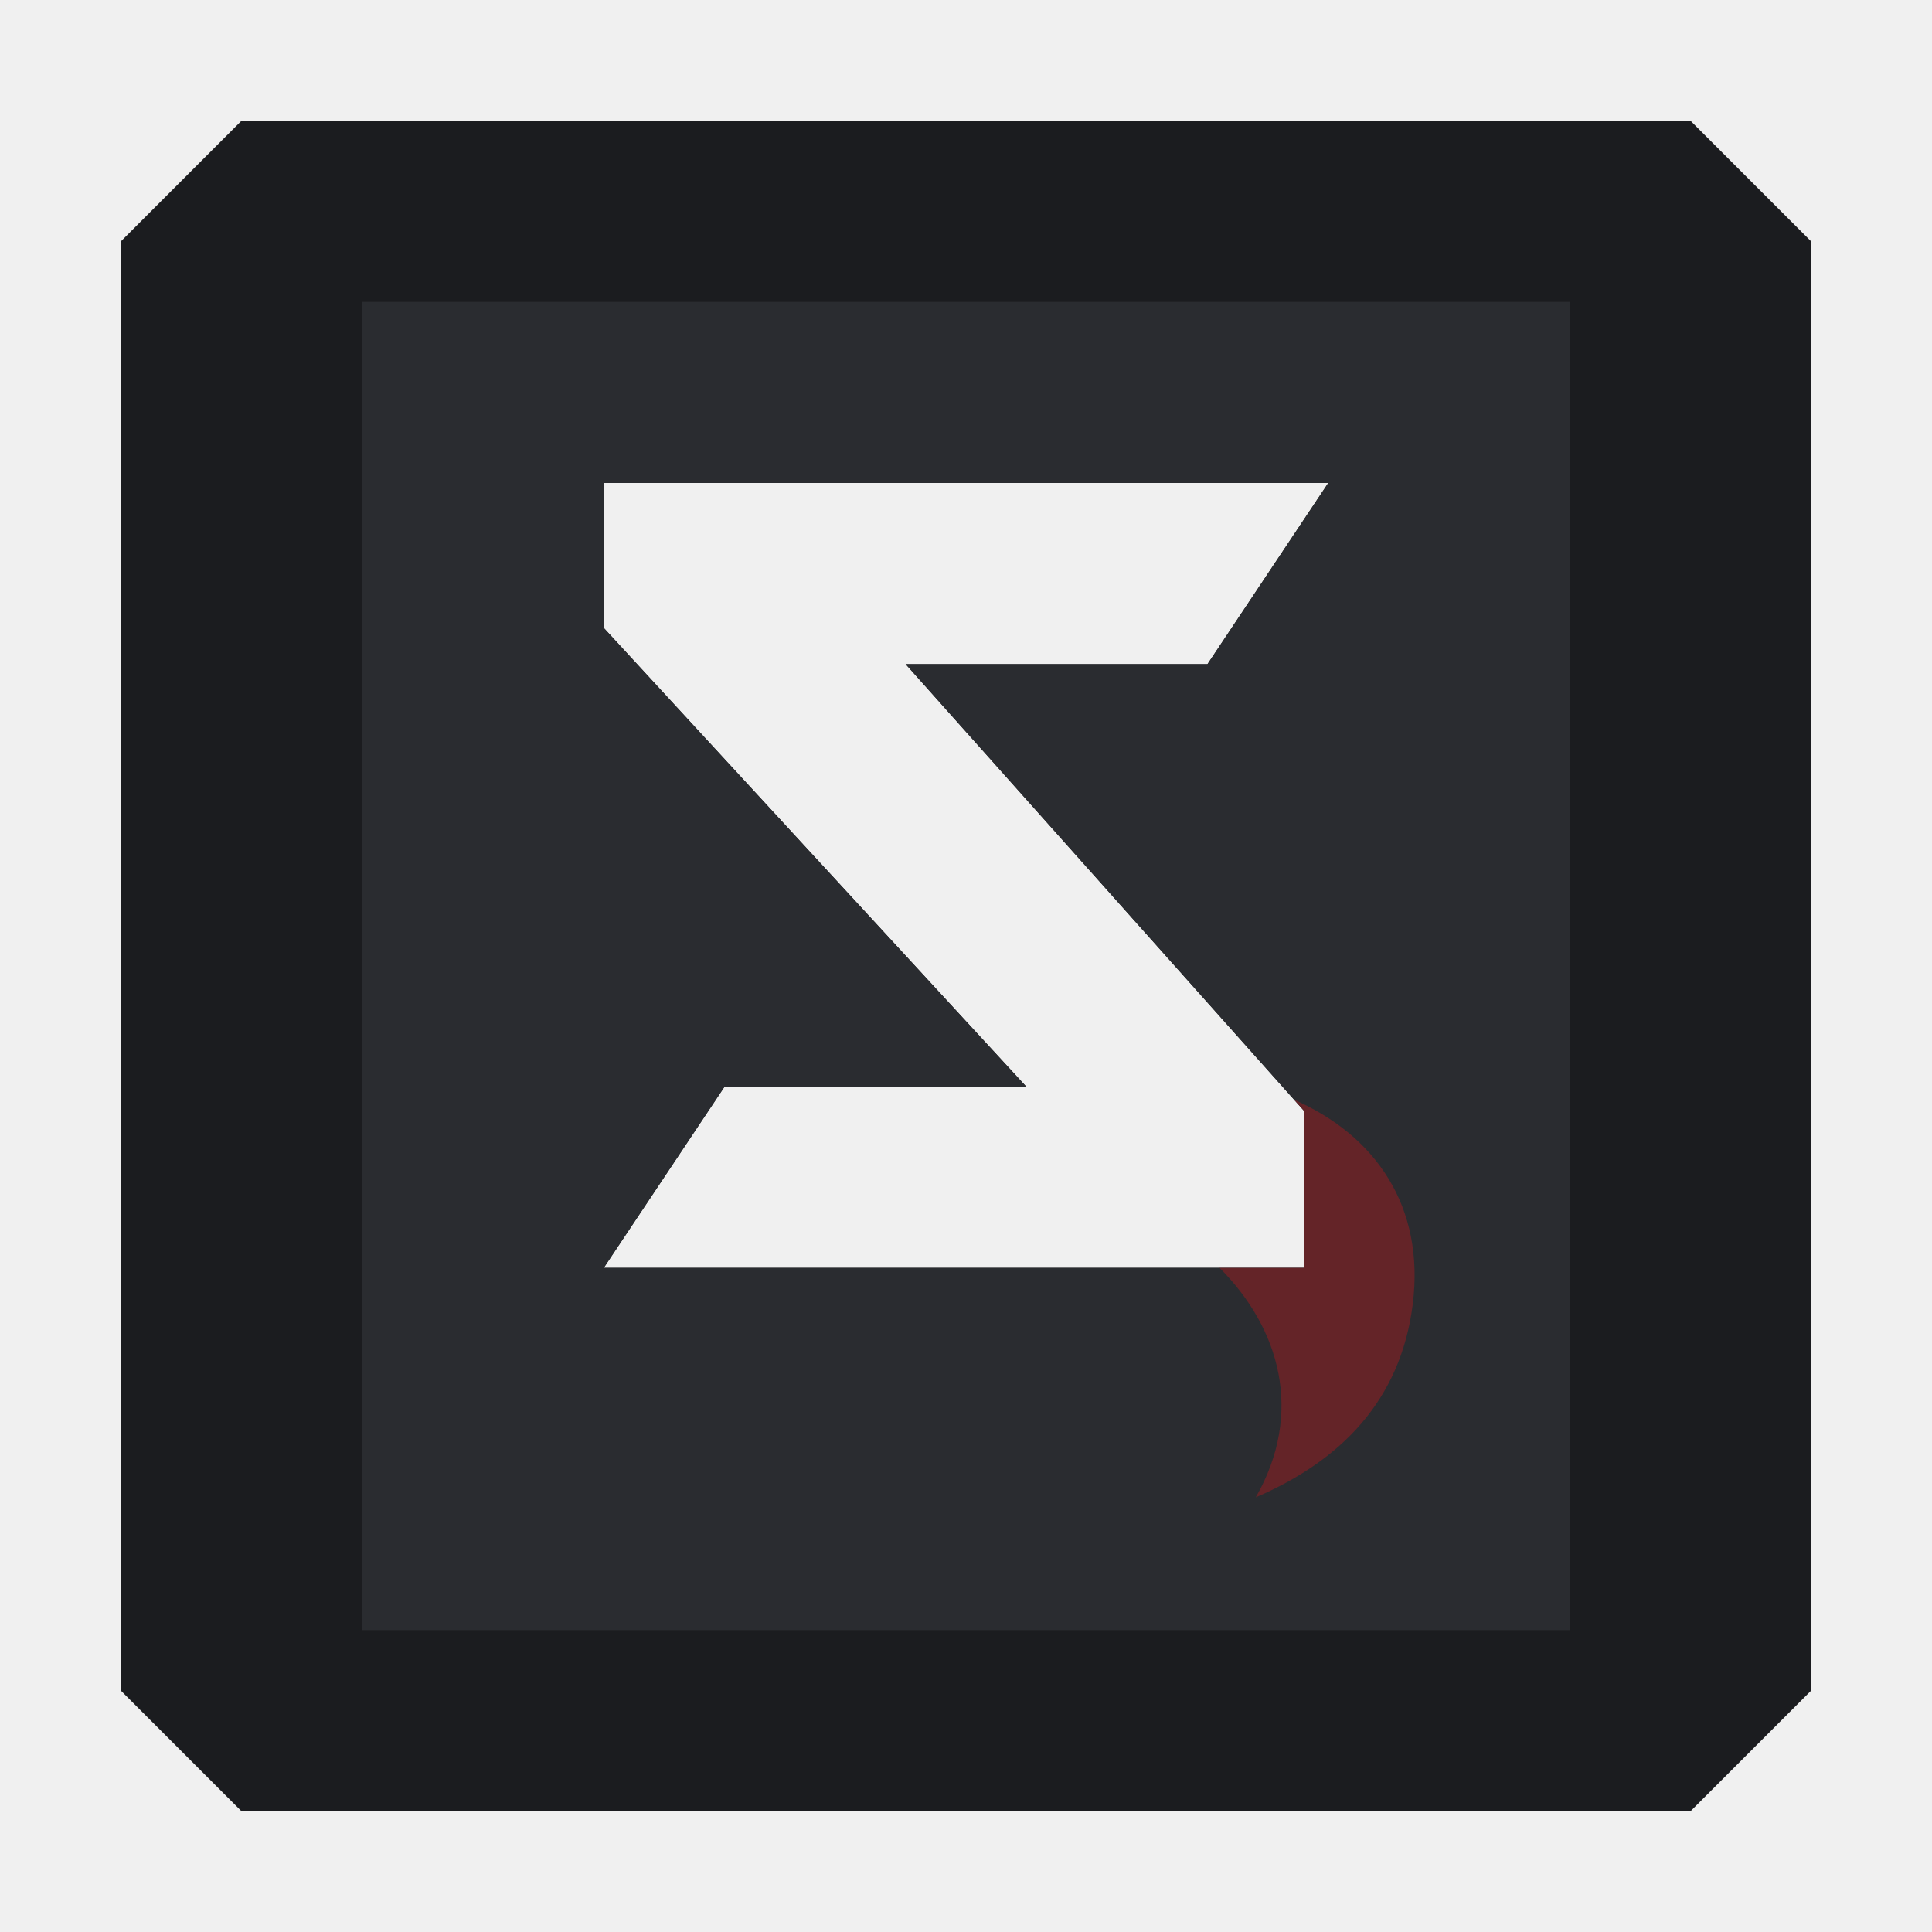
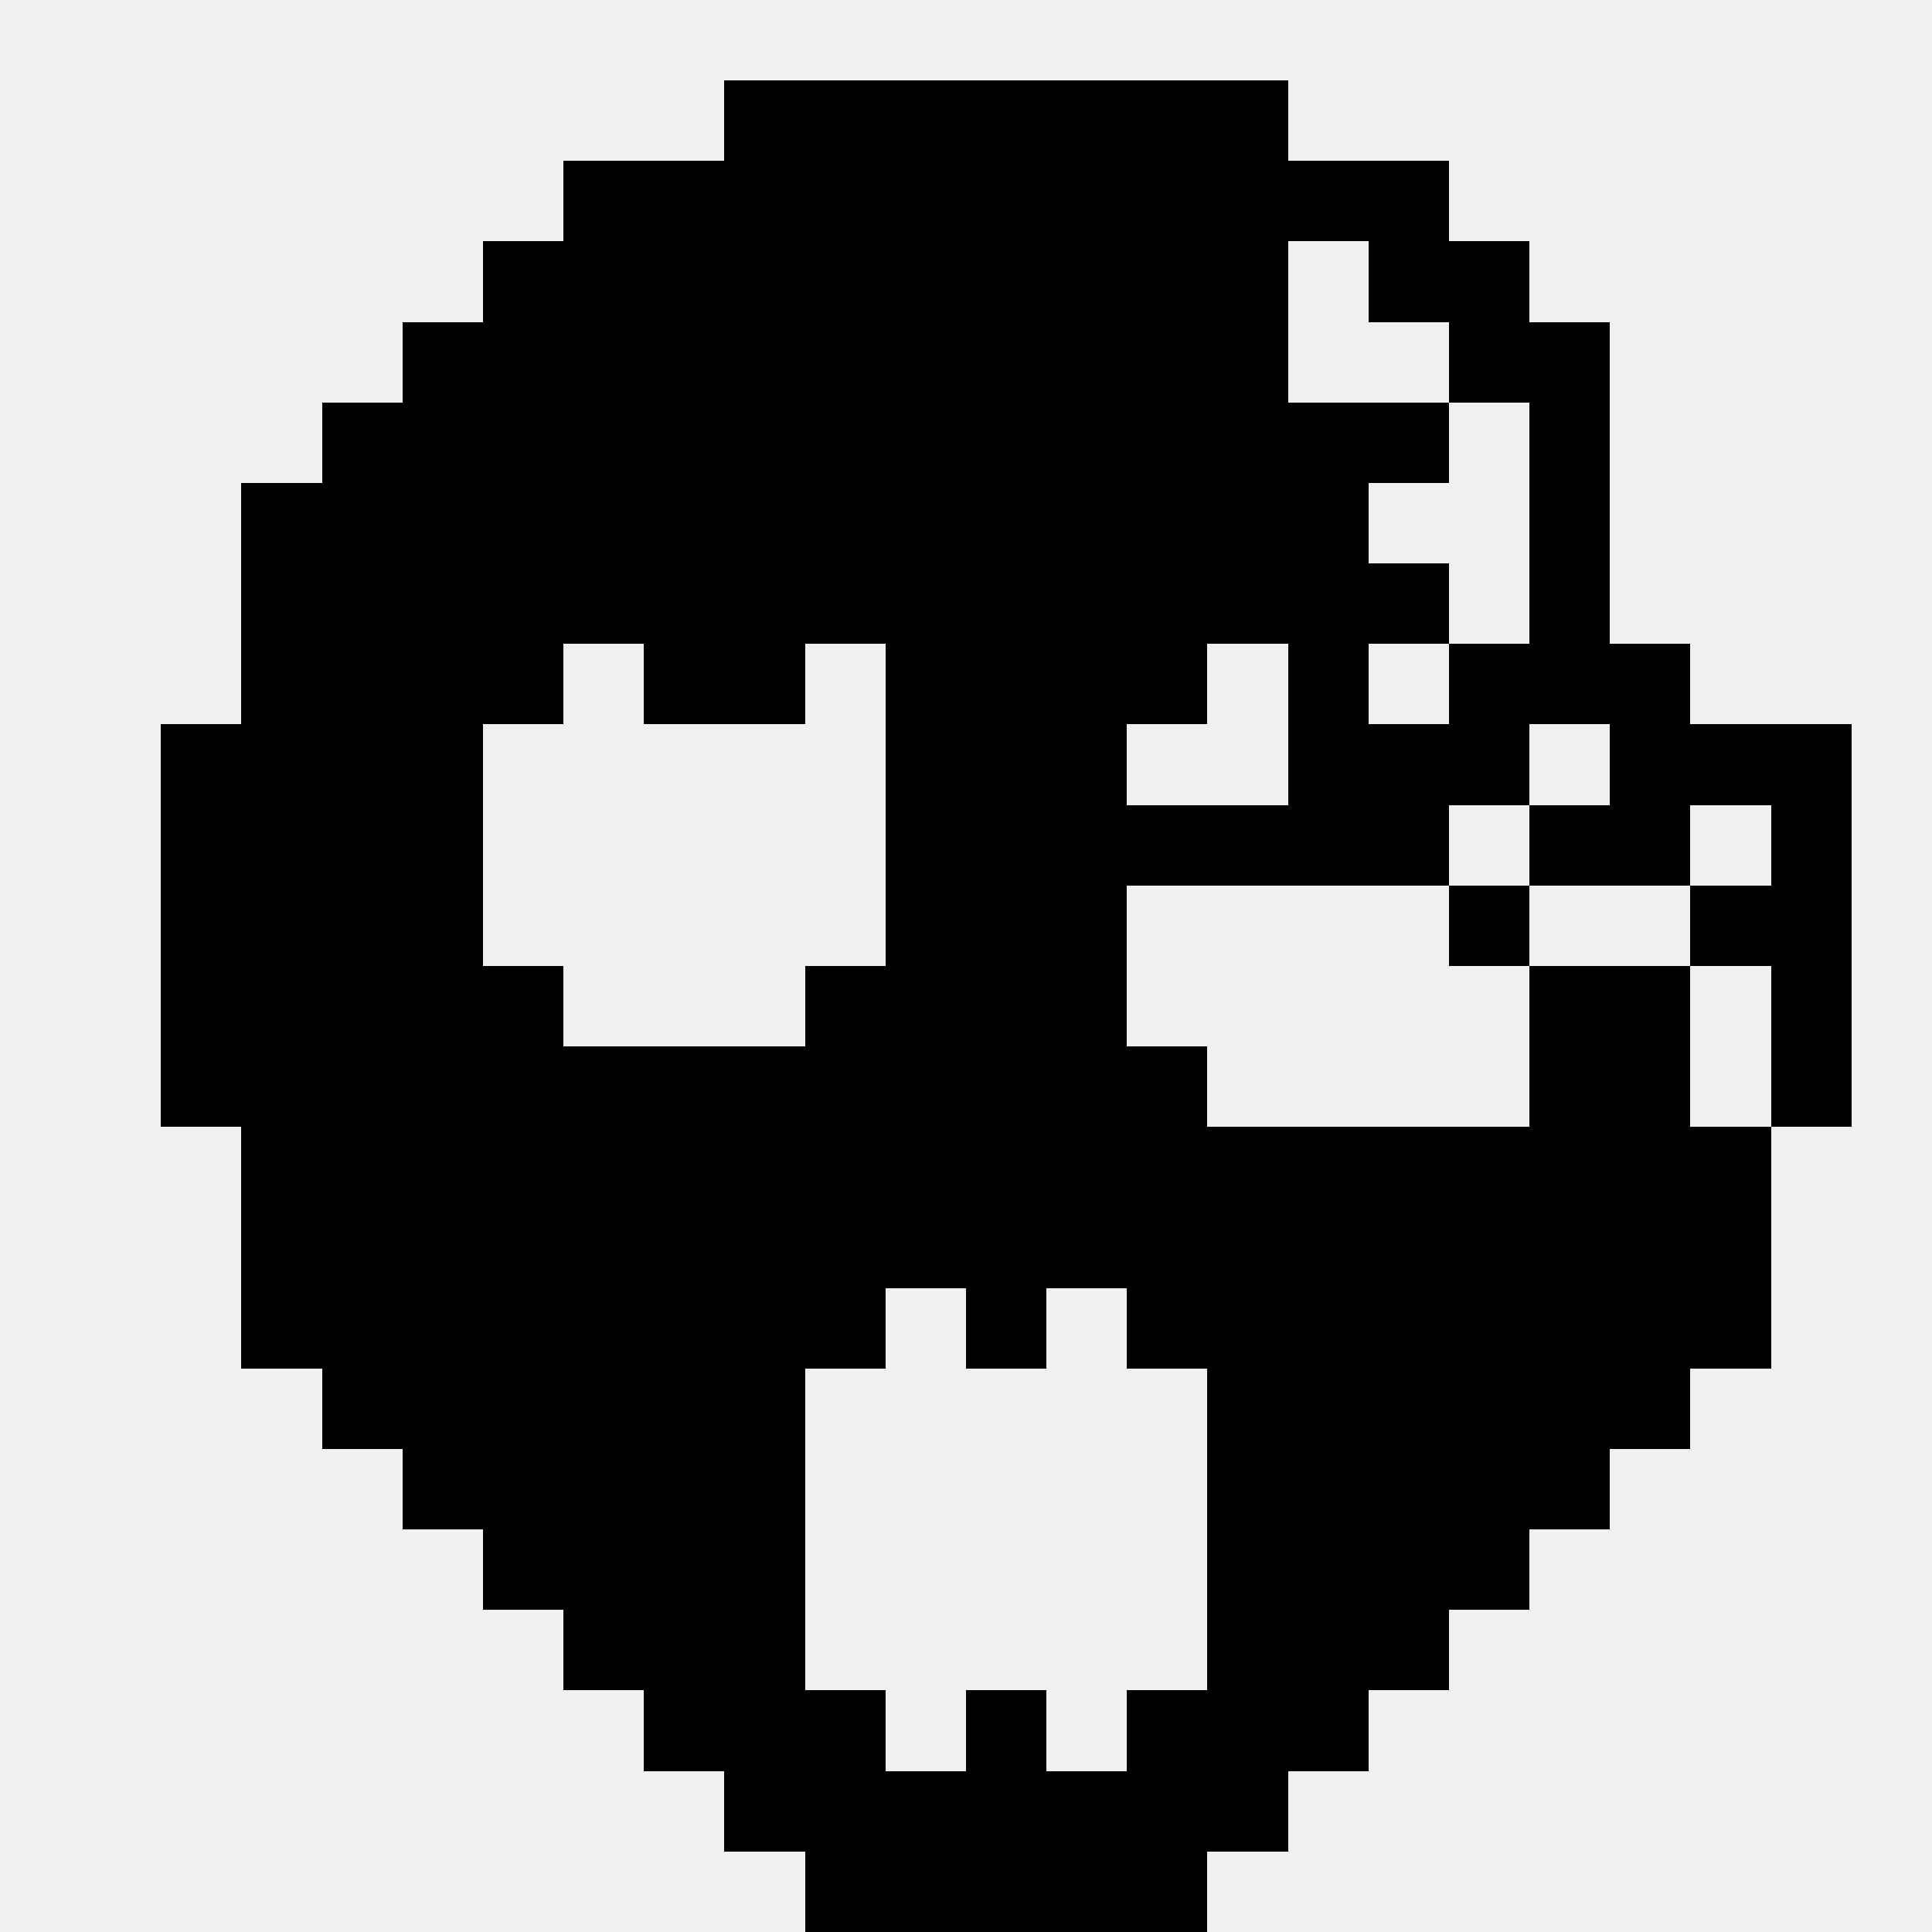
- <svg xmlns="http://www.w3.org/2000/svg" width="124" height="124" viewBox="0 0 16 16" fill="none">
-   <defs>
-     <mask id="a">
-       <path fill="#fff" d="M0 0h16v16H0z" />
-       <path d="M5 4h6l-1 1.5H7.5l3.3 3.7v1.3H5L6 9h2.5L5 5.2z" fill="#000" />
-     </mask>
-   </defs>
-   <path d="M2 1h12l1 1v12l-1 1H2l-1-1V2z" fill="#1b1c1f" mask="url(#a)" />
-   <path d="M3 2.5h10v11H3z" fill="#2a2c30" mask="url(#a)" />
-   <path d="M10.7 9.1c.7.3 1.1.9 1 1.7s-.6 1.3-1.3 1.6c.4-.7.2-1.4-.3-1.9-.4-.4-.3-1.1.6-1.4" fill="#8b1e24" mask="url(#a)" fill-opacity=".6" />
+ <svg xmlns="http://www.w3.org/2000/svg" width="24" height="24" viewBox="0 0 24 24" fill="currentColor" shape-rendering="crispEdges">
+   <path d="M16 2h2v1h1v1h1v4h1v1h2v5h-1v-2h-1v-1h1v-1h-1v1h-2v-1h1V9h-1v1h-1v1h-4v2h1v1h4v-2h2v2h1v3h-1v1h-1v1h-1v1h-1v1h-1v1h-1v1h-1v1h-5v-1H9v-1H8v-1H7v-1H6v-1H5v-1H4v-1H3v-3H2V9h1V6h1V5h1V4h1V3h1V2h2V1h7zm-5 15h-1v4h1v1h1v-1h1v1h1v-1h1v-4h-1v-1h-1v1h-1v-1h-1zM7 9H6v3h1v1h3v-1h1V8h-1v1H8V8H7zm12 3h-1v-1h1zm-4-3h-1v1h2V8h-1zm3-3h-1v1h1v1h-1v1h1V8h1V5h-1zm-2-1h2V4h-1V3h-1z" />
</svg>
